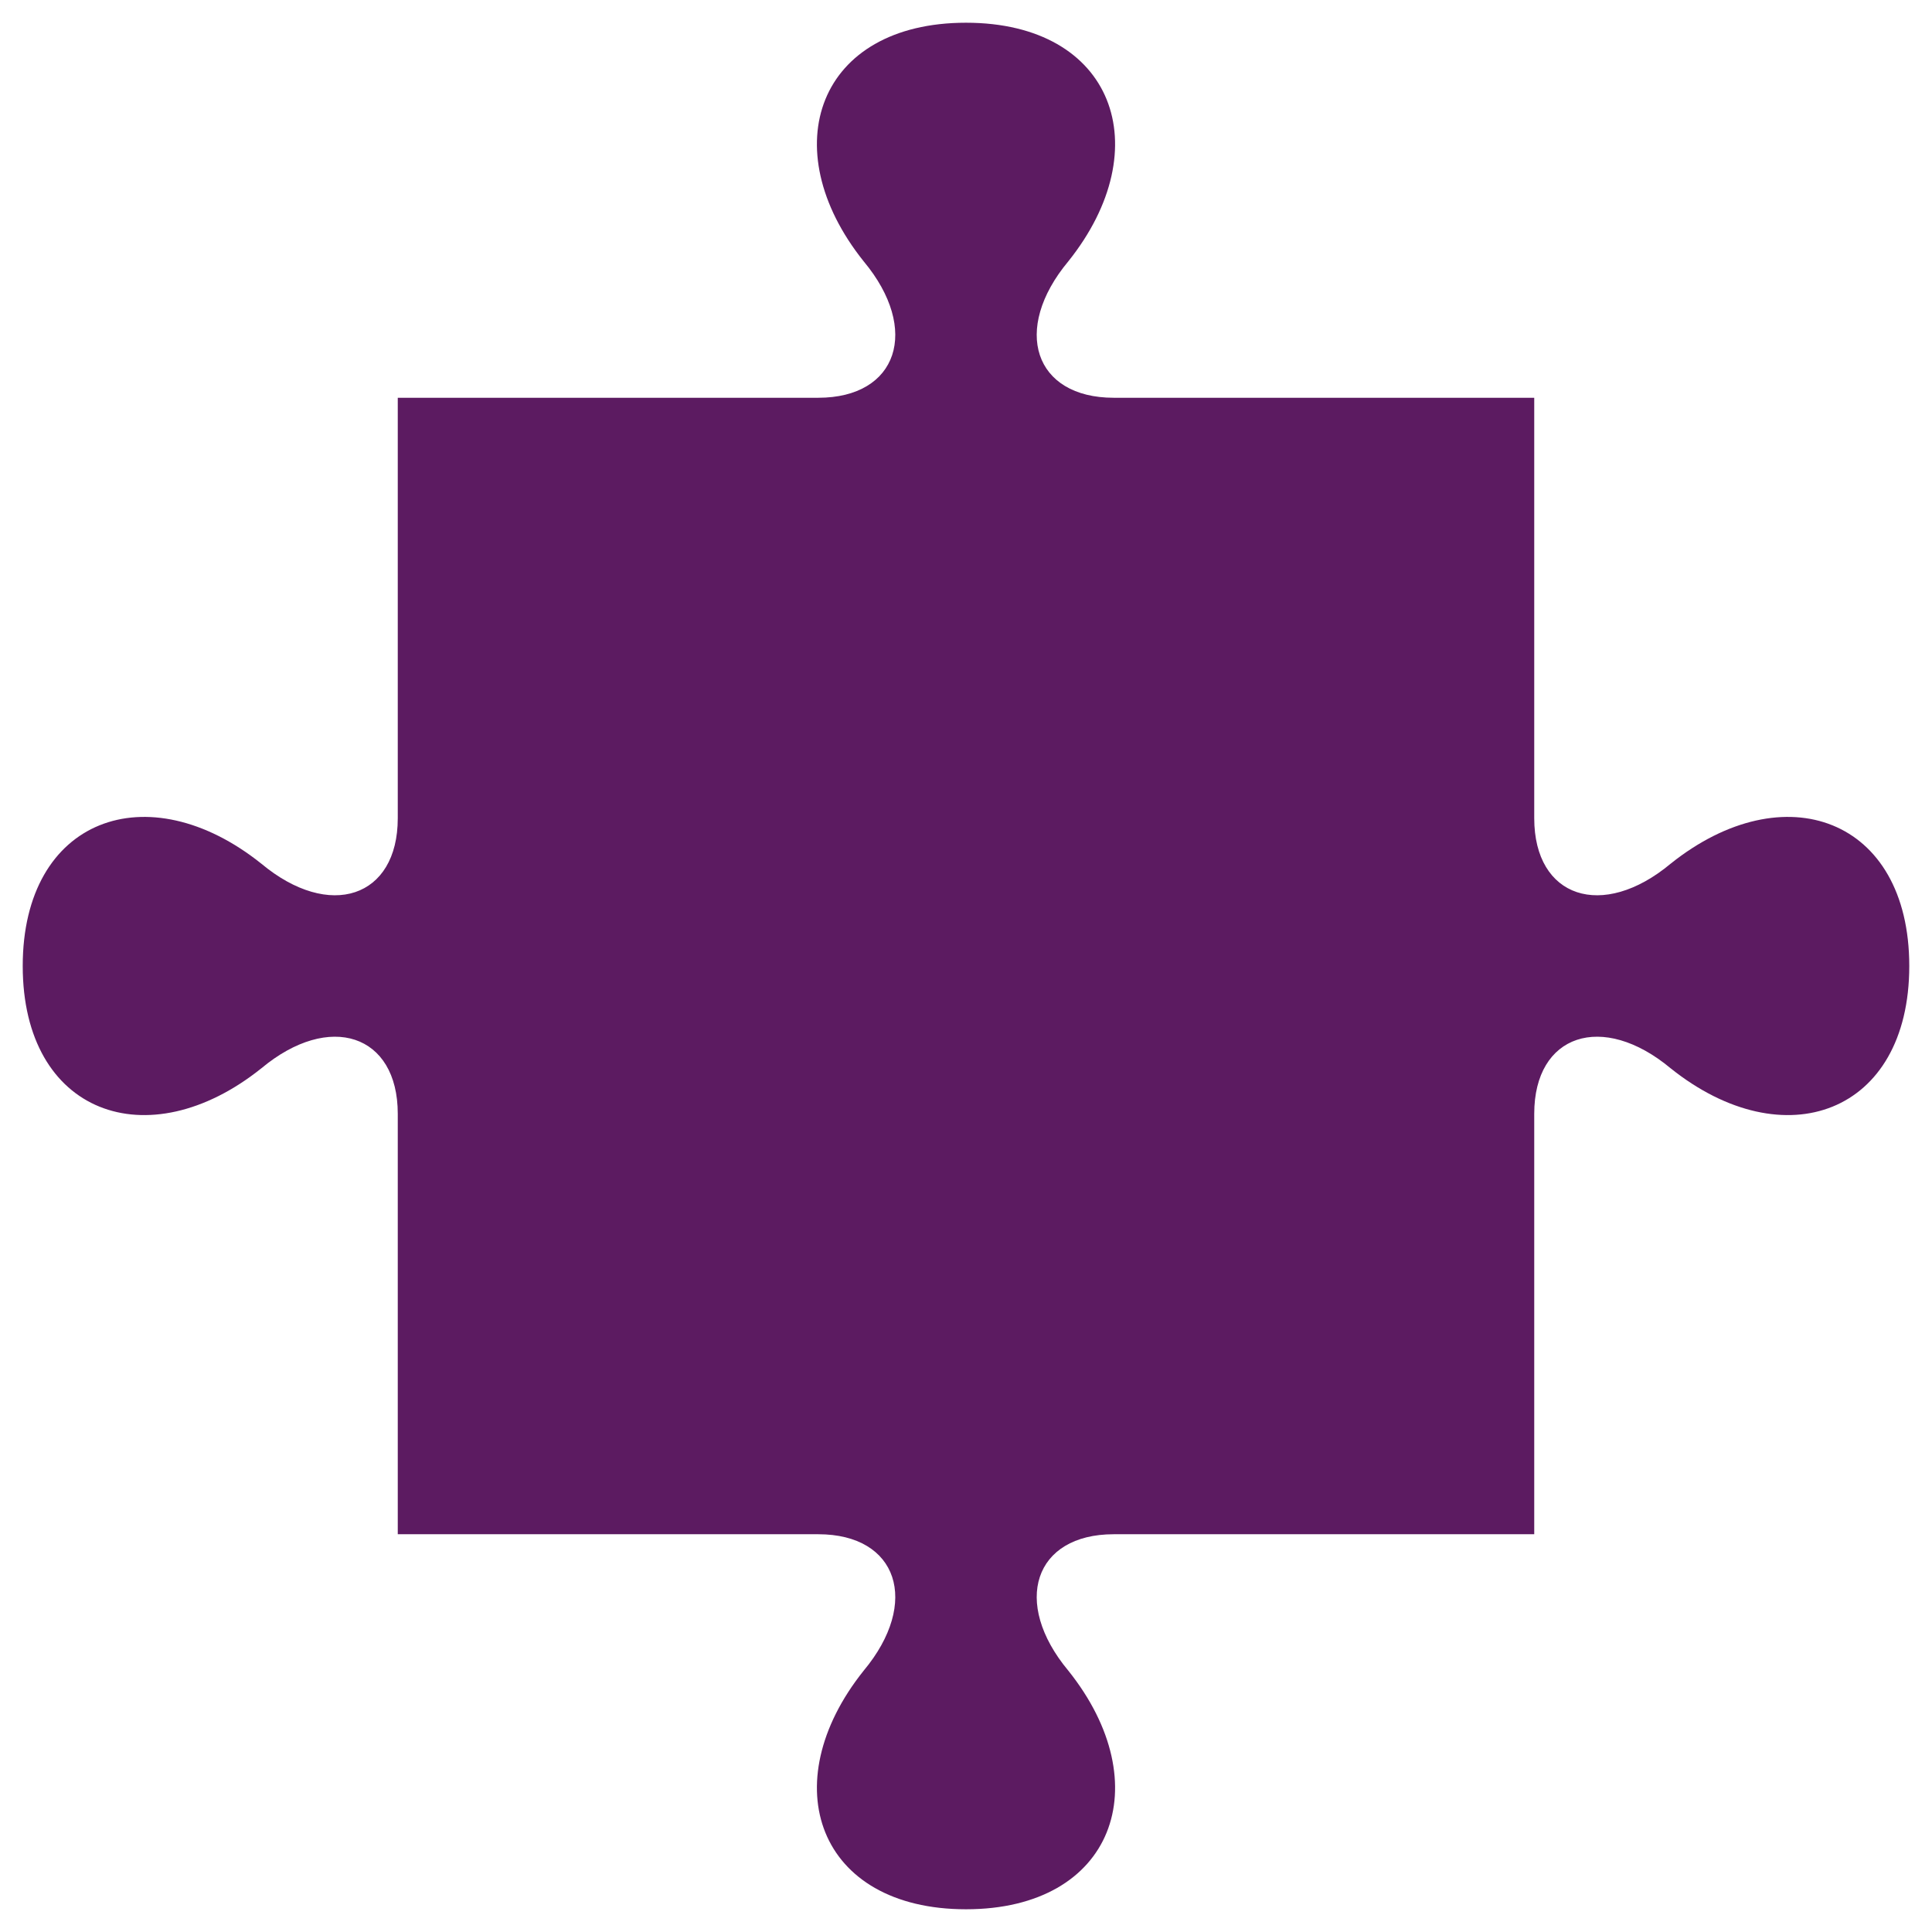
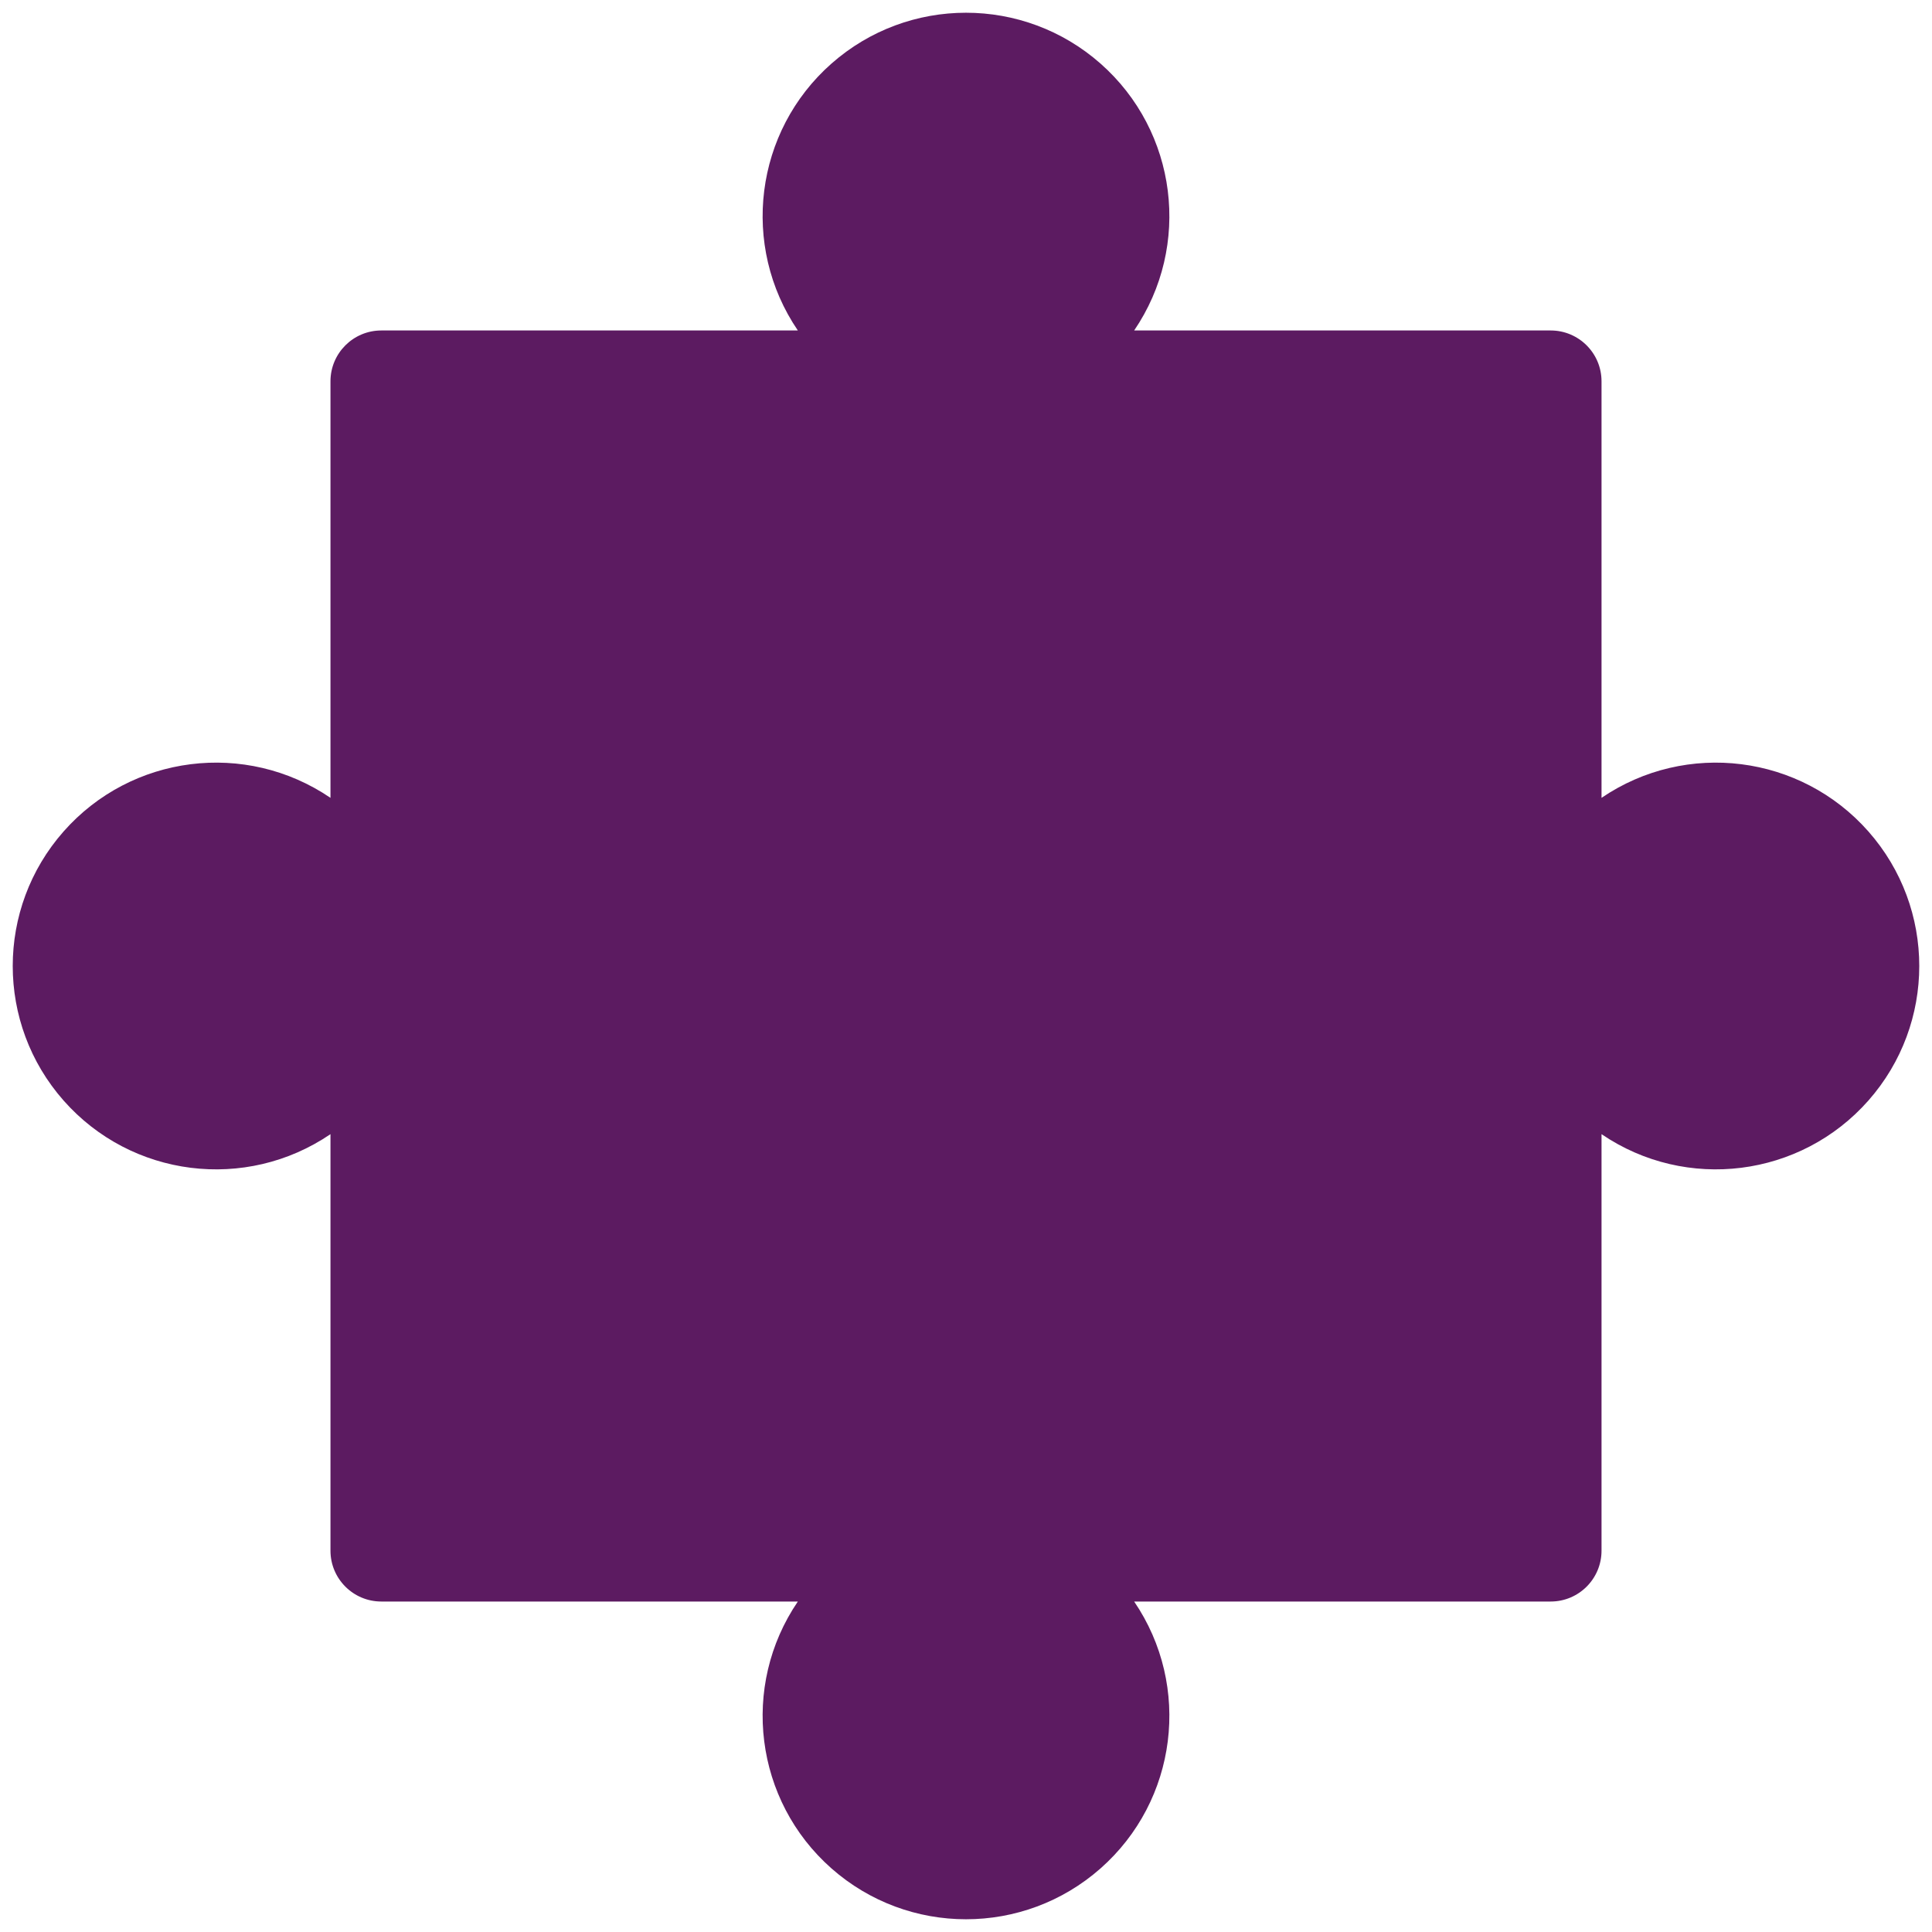
- <svg xmlns="http://www.w3.org/2000/svg" viewBox="-35 -35 170 170">
-   <path fill="#5C1B61" d="M0,0 L37.0,0.0 C44.0,0.0 46.0,-6.0 41.0,-12.0 C33.0,-22.0 37.0,-33.0 50.0,-33.0 C63.0,-33.0 67.0,-22.0 59.0,-12.0 C54.0,-6.0 56.0,0.0 63.0,0.0 C70.0,0.0 100.0,0.0 100.0,0.0 L100.0,37.0 C100.0,44.0 106.0,46.0 112.0,41.0 C122.0,33.0 133.0,37.0 133.0,50.0 C133.0,63.0 122.0,67.0 112.0,59.0 C106.0,54.0 100.0,56.0 100.0,63.0 C100.0,70.0 100.0,100.0 100.0,100.0 L63.0,100.0 C56.0,100.0 54.0,106.0 59.0,112.0 C67.0,122.0 63.0,133.0 50.0,133.0 C37.0,133.0 33.0,122.0 41.0,112.0 C46.0,106.0 44.0,100.0 37.0,100.0 C30.0,100.0 0.0,100.0 0.0,100.0 L0.0,63.0 C0.0,56.0 -6.0,54.0 -12.0,59.0 C-22.0,67.0 -33.0,63.0 -33.0,50.0 C-33.0,37.0 -22.0,33.0 -12.0,41.0 C-6.0,46.0 0.0,44.0 0.0,37.0 C0.0,30.0 0.0,0.0 0.0,0.0 Z" />
+ <svg xmlns="http://www.w3.org/2000/svg" viewBox="-26 -26 152 152">
+   <path fill="#5C1B61" d="M4,0 L36.77,0.0 A16,16 0 1 1 63.23,0.0 L96,0 A4,4 0 0 1 100,4 L100.0,36.77 A16,16 0 1 1 100.0,63.23 L100,96 A4,4 0 0 1 96,100 L63.23,100.0 A16,16 0 1 1 36.77,100.0 L4,100 A4,4 0 0 1 0,96 L0.0,63.23 A16,16 0 1 1 0.0,36.77 L0,4 A4,4 0 0 1 4,0 Z" />
</svg>
